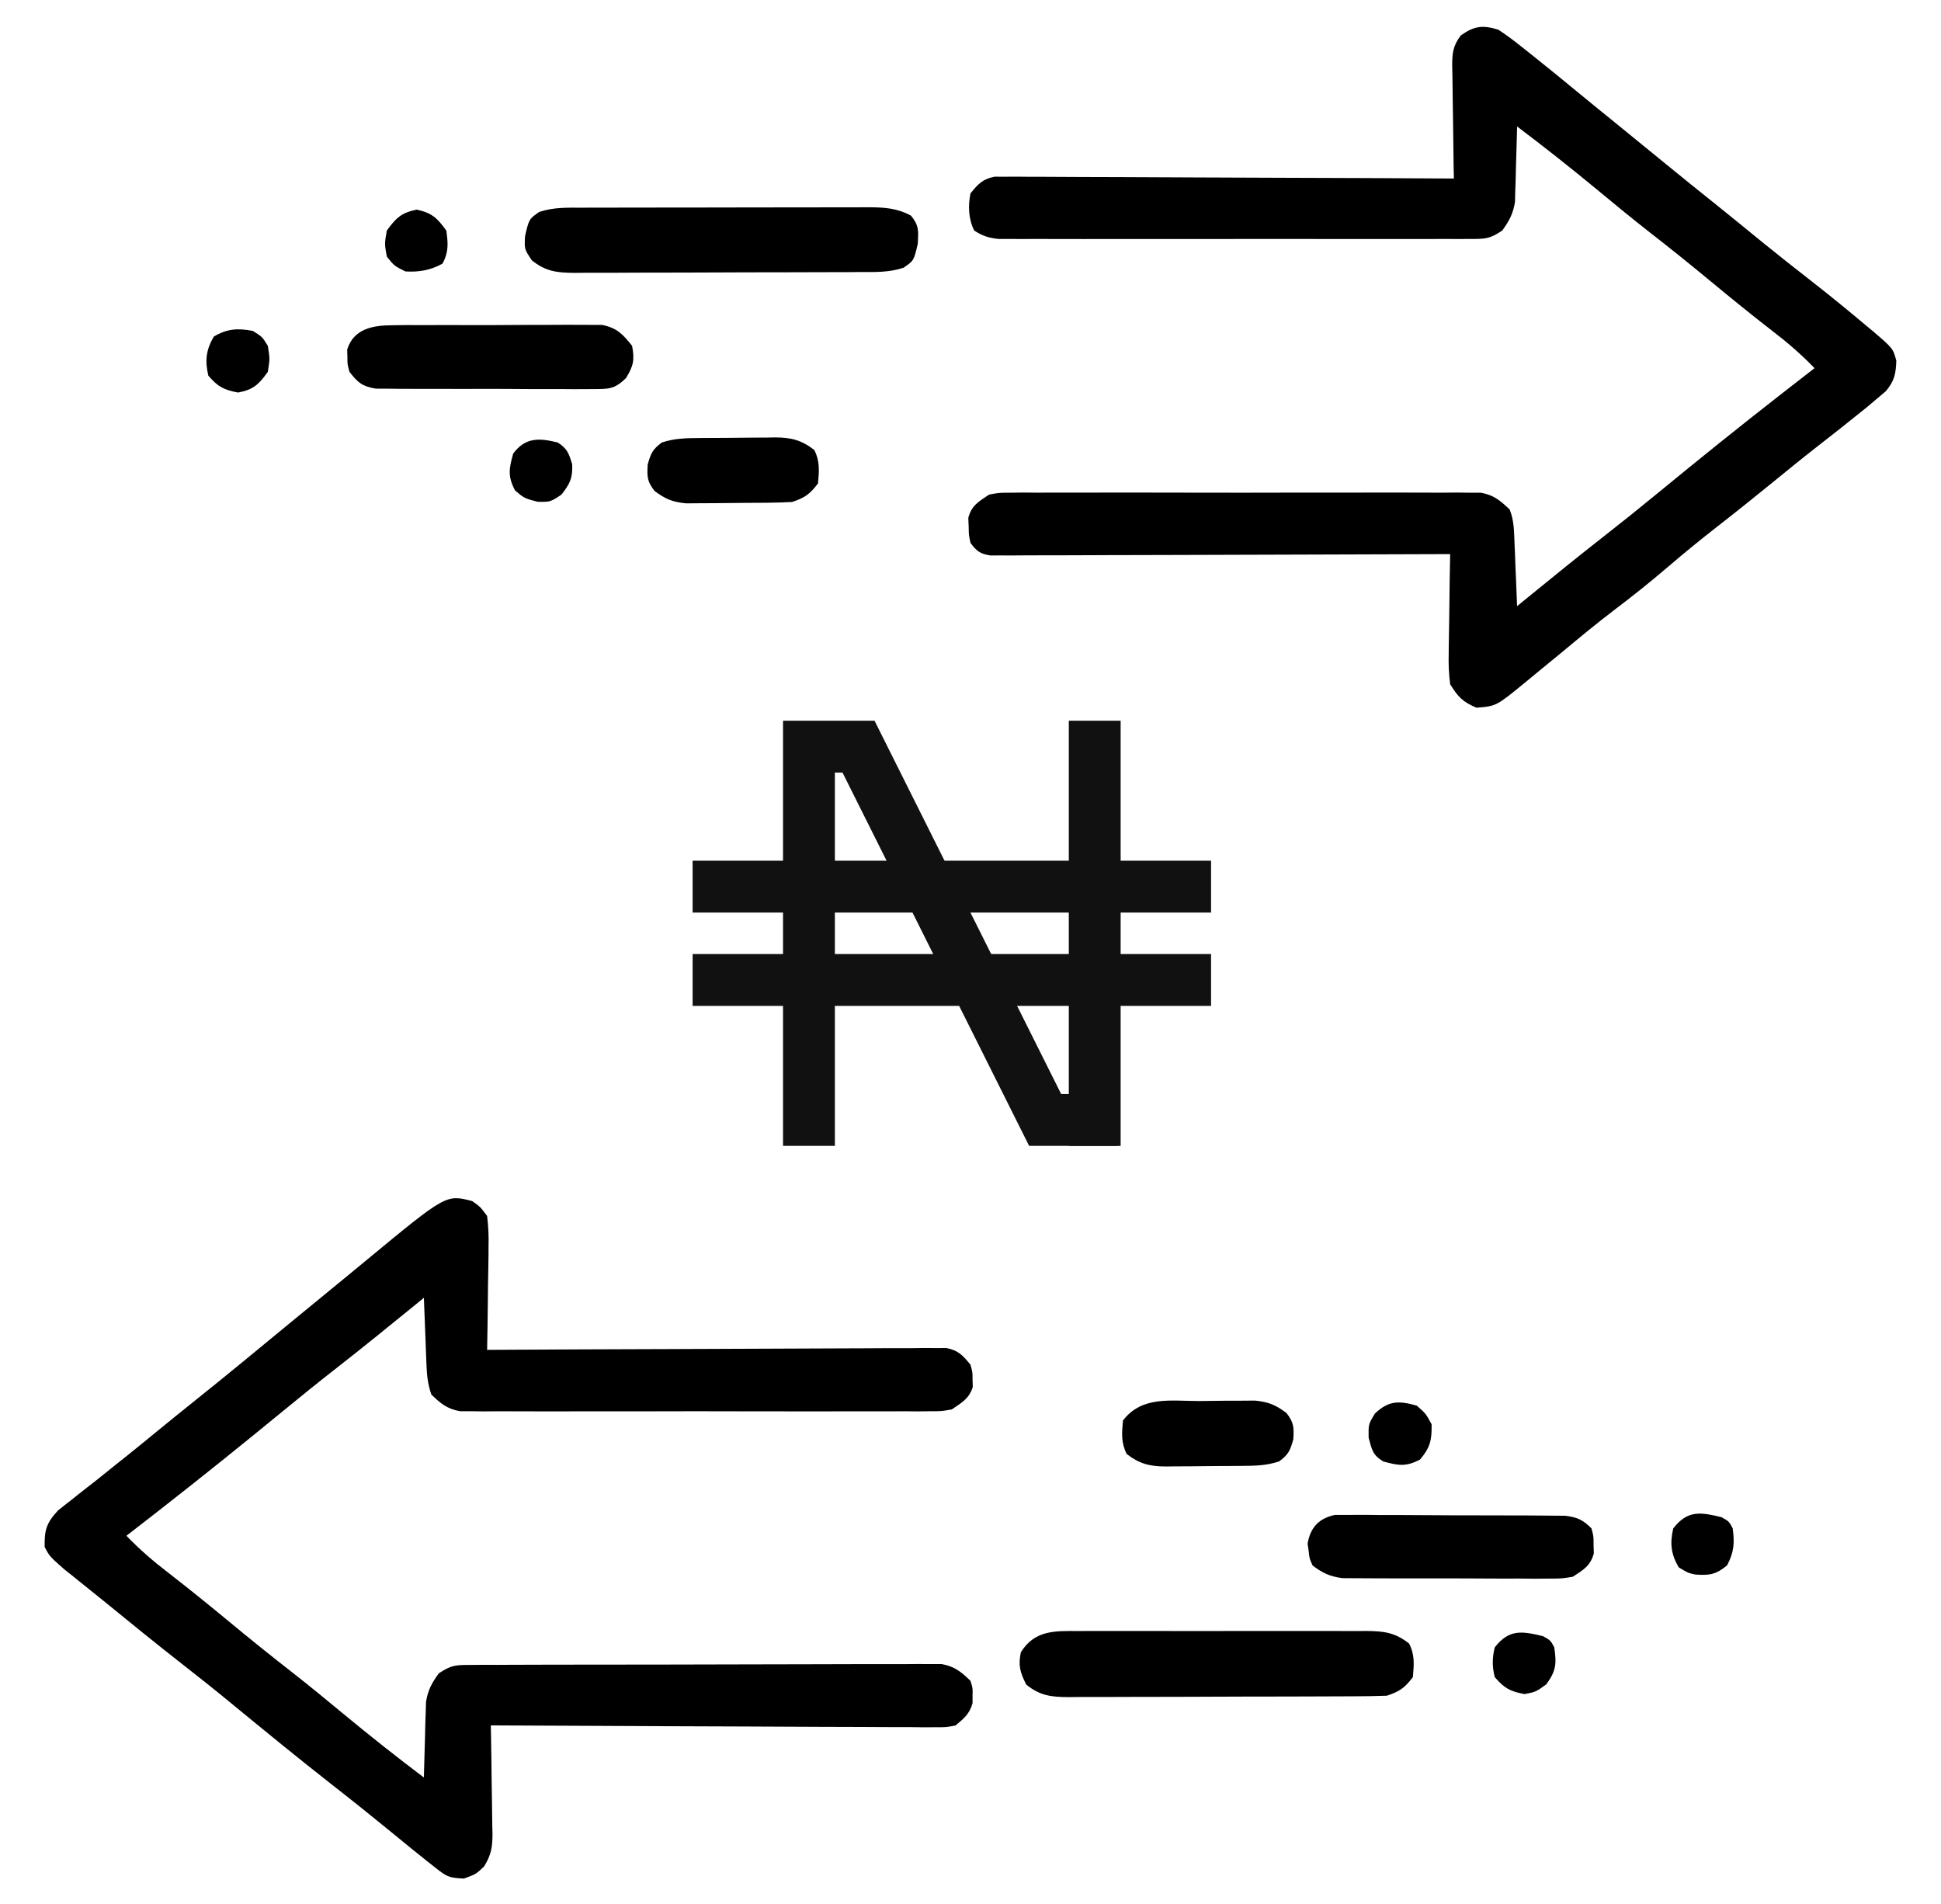
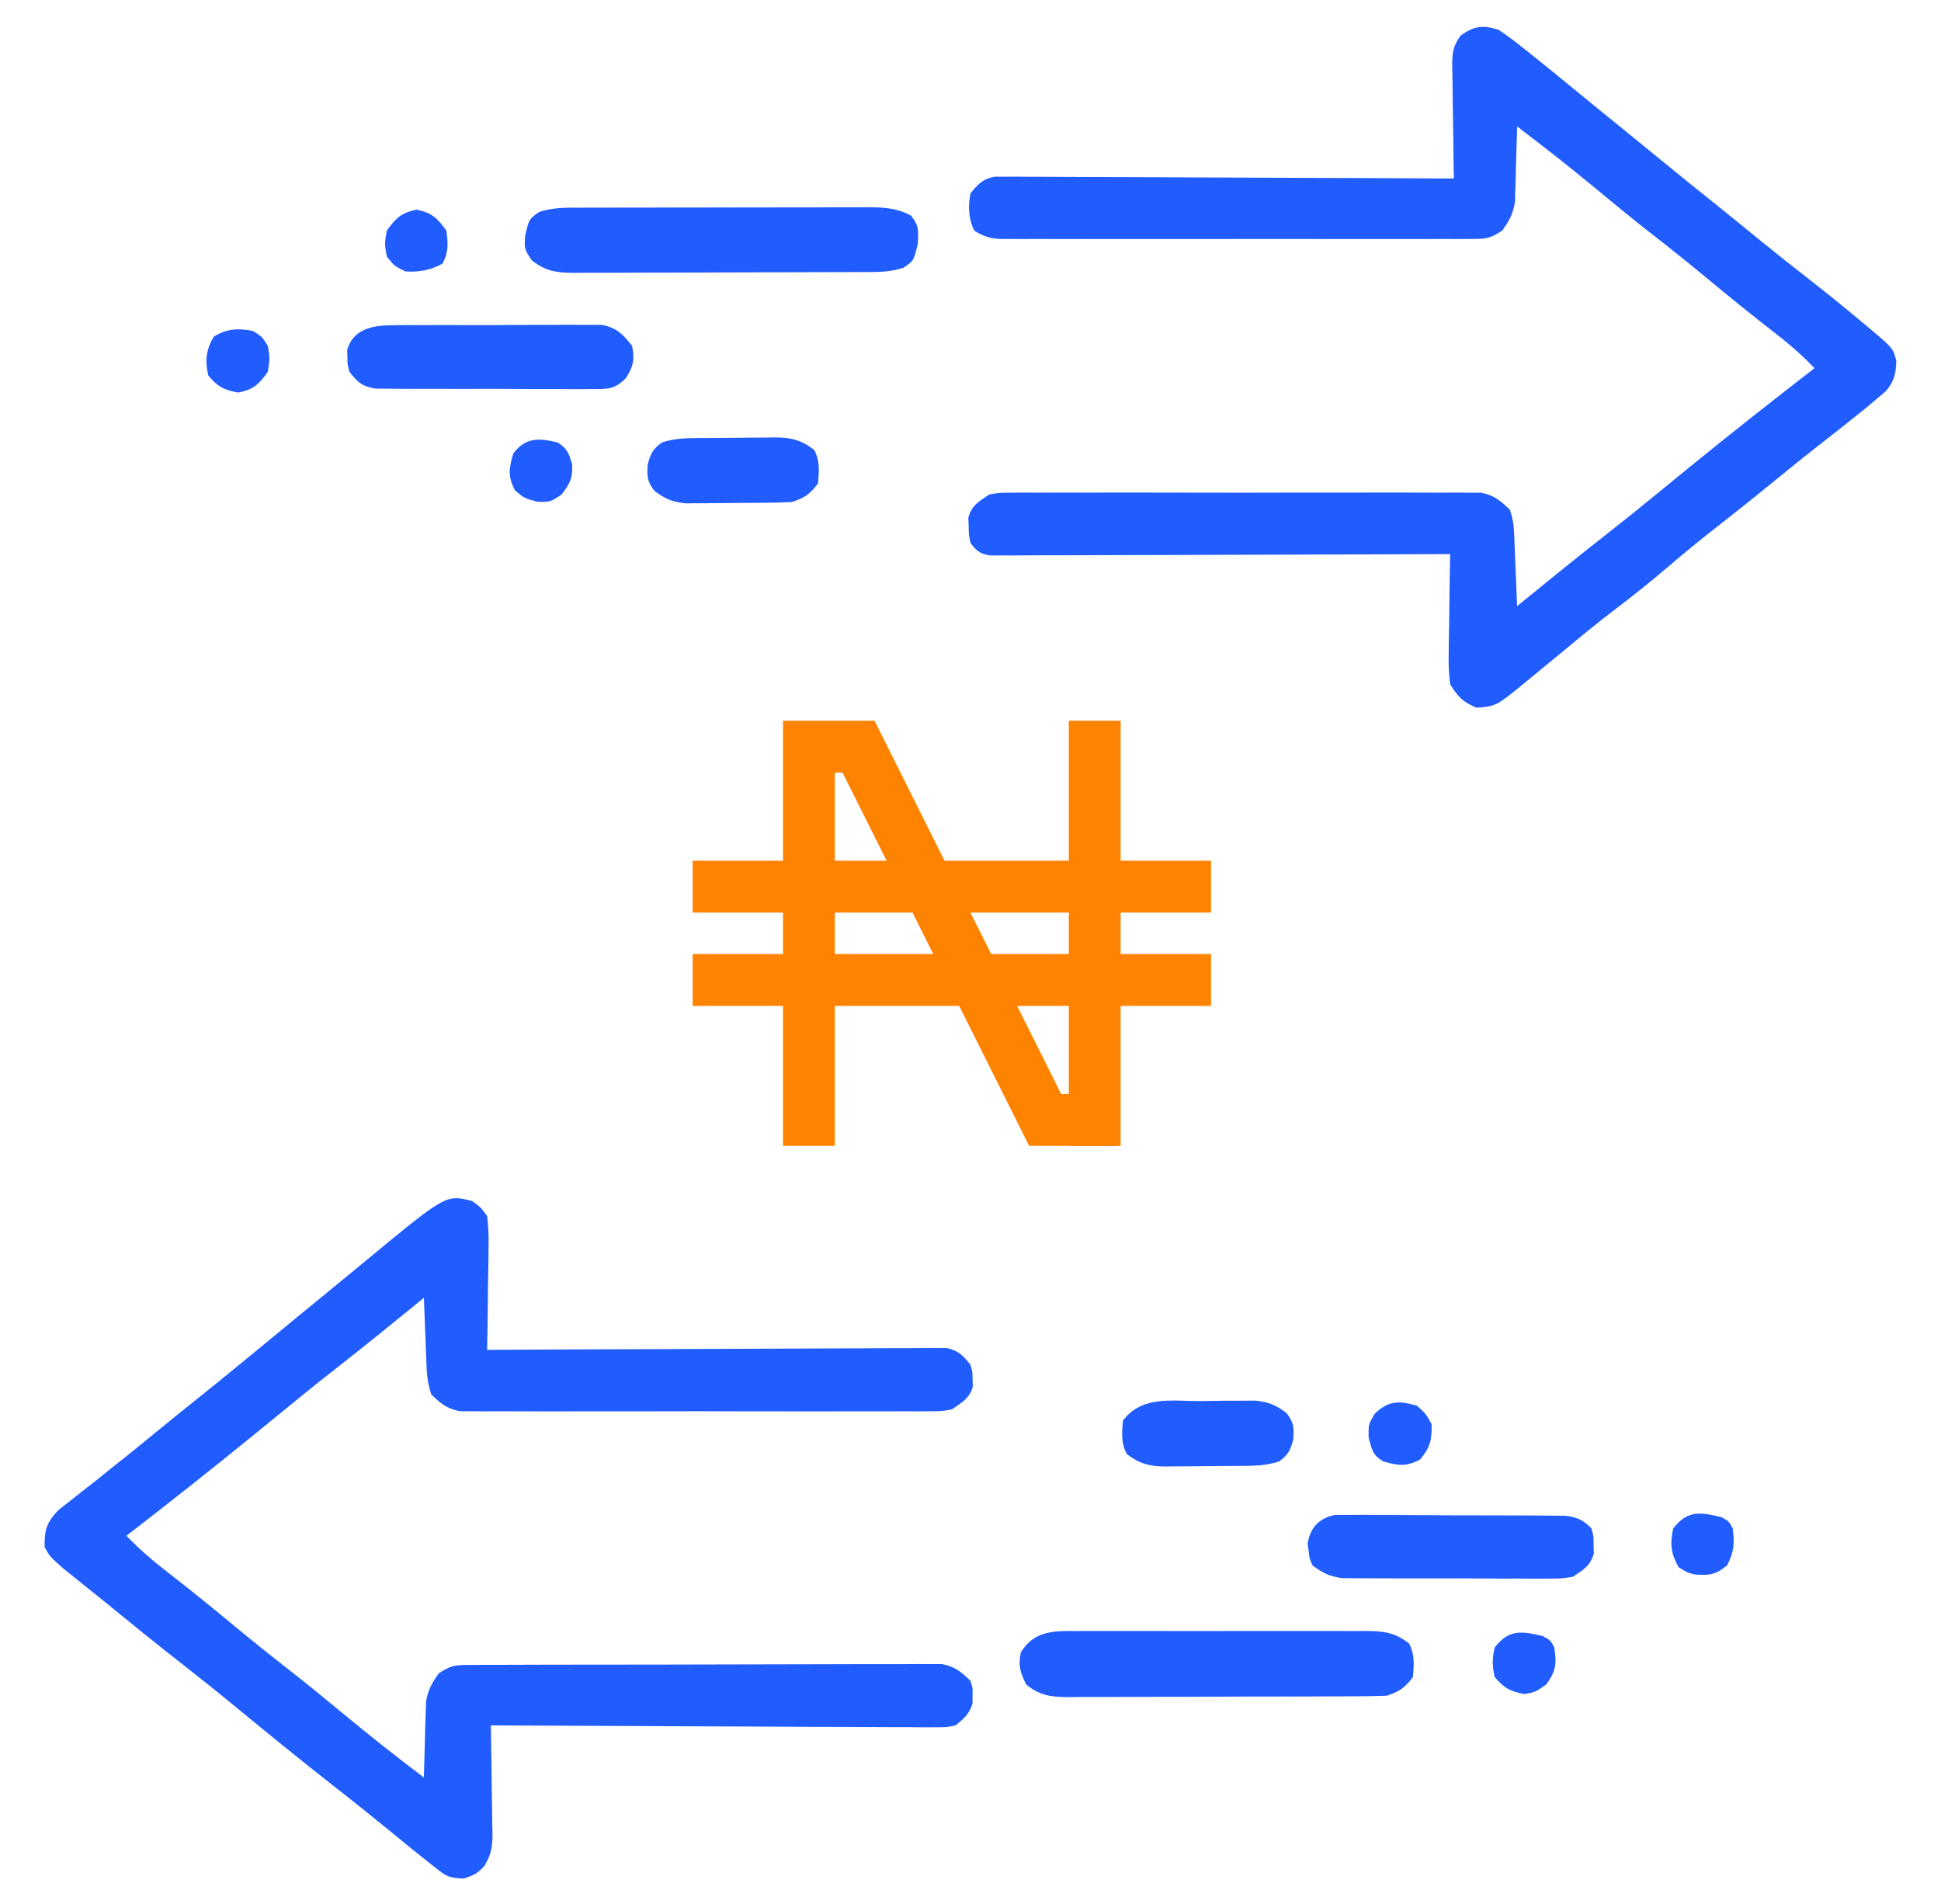
<svg xmlns="http://www.w3.org/2000/svg" width="52" height="51" viewBox="0 0 52 51" fill="none">
-   <path d="M19.25 23.75H31.75" stroke="#111111" stroke-width="1.389" stroke-linecap="square" />
-   <path d="M19.25 26.25H31.75" stroke="#111111" stroke-width="1.389" stroke-linecap="square" />
-   <path d="M29.25 30H28L23 20H21.672V30" stroke="#111111" stroke-width="1.389" stroke-linecap="square" />
-   <path d="M29.328 30V20" stroke="#111111" stroke-width="1.389" stroke-linecap="square" />
-   <path d="M40.145 0.797C40.36 0.941 40.556 1.084 40.755 1.246C40.84 1.313 40.84 1.313 40.928 1.382C41.099 1.518 41.27 1.655 41.44 1.793C41.575 1.902 41.575 1.902 41.712 2.013C41.887 2.156 42.062 2.299 42.236 2.443C42.6 2.743 42.966 3.04 43.333 3.337C43.794 3.712 44.255 4.087 44.715 4.464C45.12 4.796 45.528 5.124 45.938 5.451C46.361 5.79 46.78 6.133 47.2 6.476C47.638 6.832 48.08 7.181 48.525 7.527C49.018 7.913 49.503 8.306 49.981 8.71C50.041 8.759 50.1 8.809 50.162 8.86C50.714 9.331 50.714 9.331 50.803 9.663C50.79 10.017 50.752 10.201 50.525 10.476C50.407 10.576 50.407 10.576 50.287 10.677C50.196 10.754 50.105 10.831 50.012 10.91C49.575 11.264 49.133 11.613 48.689 11.958C48.293 12.266 47.904 12.583 47.516 12.9C47.016 13.308 46.513 13.711 46.003 14.108C45.55 14.461 45.107 14.823 44.671 15.197C44.208 15.593 43.735 15.97 43.249 16.338C42.781 16.694 42.328 17.068 41.876 17.445C41.663 17.62 41.449 17.795 41.236 17.97C41.114 18.07 40.992 18.17 40.871 18.271C40.086 18.915 40.086 18.915 39.554 18.957C39.182 18.798 39.064 18.67 38.85 18.329C38.816 18.044 38.803 17.8 38.811 17.517C38.812 17.441 38.812 17.364 38.813 17.285C38.815 17.041 38.82 16.798 38.825 16.554C38.827 16.389 38.829 16.223 38.831 16.057C38.835 15.652 38.842 15.247 38.85 14.842C38.786 14.842 38.721 14.843 38.655 14.843C37.089 14.85 35.523 14.855 33.956 14.858C33.199 14.859 32.442 14.861 31.684 14.865C31.024 14.868 30.364 14.87 29.704 14.87C29.355 14.871 29.005 14.872 28.655 14.874C28.265 14.876 27.875 14.876 27.485 14.876C27.369 14.877 27.253 14.878 27.133 14.879C27.027 14.879 26.921 14.879 26.812 14.878C26.72 14.878 26.627 14.879 26.532 14.879C26.255 14.835 26.167 14.766 26 14.543C25.954 14.332 25.954 14.332 25.951 14.101C25.948 14.025 25.945 13.95 25.941 13.871C26.03 13.537 26.216 13.438 26.499 13.248C26.768 13.198 26.768 13.198 27.066 13.198C27.235 13.196 27.235 13.196 27.408 13.194C27.593 13.196 27.593 13.196 27.782 13.197C27.912 13.196 28.043 13.195 28.177 13.195C28.534 13.193 28.891 13.194 29.248 13.195C29.622 13.196 29.996 13.195 30.37 13.194C30.998 13.194 31.626 13.195 32.254 13.197C32.98 13.199 33.705 13.198 34.431 13.196C35.055 13.194 35.678 13.194 36.301 13.195C36.674 13.195 37.046 13.195 37.418 13.194C37.833 13.193 38.248 13.195 38.663 13.197C38.786 13.196 38.909 13.195 39.036 13.194C39.149 13.196 39.262 13.197 39.379 13.198C39.477 13.198 39.575 13.198 39.676 13.198C40.022 13.263 40.191 13.407 40.444 13.647C40.565 13.942 40.562 14.247 40.575 14.564C40.579 14.661 40.583 14.759 40.588 14.859C40.592 14.96 40.596 15.062 40.599 15.166C40.604 15.269 40.608 15.371 40.613 15.477C40.623 15.73 40.633 15.984 40.643 16.237C40.742 16.156 40.841 16.075 40.943 15.992C41.613 15.446 42.284 14.901 42.965 14.369C43.459 13.983 43.947 13.591 44.432 13.192C45.516 12.301 46.608 11.422 47.715 10.559C47.81 10.485 47.904 10.412 48.001 10.336C48.205 10.178 48.408 10.02 48.612 9.862C48.261 9.498 47.893 9.179 47.491 8.872C46.944 8.448 46.406 8.013 45.873 7.571C45.308 7.103 44.739 6.645 44.16 6.195C43.693 5.829 43.235 5.453 42.779 5.074C42.079 4.495 41.368 3.934 40.643 3.387C40.642 3.454 40.64 3.521 40.639 3.59C40.631 3.894 40.622 4.198 40.612 4.502C40.609 4.659 40.609 4.659 40.605 4.82C40.602 4.922 40.598 5.024 40.594 5.128C40.592 5.222 40.589 5.315 40.587 5.411C40.535 5.728 40.433 5.917 40.245 6.176C39.908 6.401 39.796 6.4 39.402 6.401C39.233 6.402 39.233 6.402 39.06 6.402C38.936 6.402 38.812 6.402 38.684 6.401C38.488 6.402 38.488 6.402 38.288 6.402C37.93 6.403 37.572 6.403 37.213 6.402C36.838 6.402 36.464 6.402 36.089 6.402C35.459 6.403 34.83 6.402 34.2 6.401C33.472 6.4 32.744 6.401 32.016 6.402C31.391 6.403 30.767 6.403 30.142 6.402C29.768 6.402 29.395 6.402 29.022 6.403C28.606 6.403 28.19 6.402 27.773 6.401C27.65 6.402 27.526 6.402 27.398 6.402C27.228 6.402 27.228 6.402 27.055 6.401C26.907 6.401 26.907 6.401 26.757 6.401C26.488 6.374 26.326 6.322 26.1 6.176C25.944 5.864 25.931 5.518 26 5.18C26.203 4.929 26.323 4.797 26.644 4.733C26.736 4.733 26.828 4.733 26.923 4.734C27.083 4.733 27.083 4.733 27.245 4.732C27.361 4.734 27.477 4.735 27.596 4.736C27.719 4.736 27.841 4.736 27.968 4.736C28.303 4.737 28.638 4.739 28.974 4.741C29.324 4.744 29.675 4.744 30.026 4.744C30.69 4.746 31.354 4.749 32.018 4.753C32.773 4.757 33.529 4.76 34.285 4.762C35.84 4.766 37.395 4.773 38.95 4.782C38.948 4.675 38.946 4.569 38.943 4.459C38.936 4.063 38.932 3.667 38.928 3.271C38.926 3.1 38.923 2.929 38.92 2.758C38.915 2.512 38.913 2.265 38.911 2.019C38.909 1.943 38.907 1.866 38.905 1.788C38.904 1.436 38.919 1.237 39.133 0.951C39.497 0.691 39.726 0.666 40.145 0.797Z" fill="black" />
-   <path d="M12.651 32.173C12.867 32.326 12.867 32.326 13.05 32.572C13.084 32.86 13.096 33.108 13.088 33.395C13.088 33.474 13.087 33.553 13.087 33.635C13.085 33.886 13.079 34.138 13.074 34.39C13.072 34.561 13.071 34.732 13.069 34.903C13.065 35.321 13.058 35.739 13.05 36.158C13.146 36.157 13.146 36.157 13.244 36.157C14.809 36.148 16.373 36.141 17.938 36.137C18.695 36.135 19.451 36.132 20.208 36.128C20.867 36.124 21.527 36.121 22.186 36.12C22.535 36.12 22.885 36.119 23.234 36.116C23.623 36.112 24.013 36.112 24.403 36.113C24.519 36.111 24.635 36.11 24.754 36.108C24.913 36.109 24.913 36.109 25.076 36.11C25.214 36.109 25.214 36.109 25.355 36.109C25.676 36.173 25.795 36.306 25.999 36.556C26.055 36.755 26.055 36.755 26.055 36.955C26.057 37.02 26.059 37.086 26.061 37.154C25.963 37.465 25.766 37.572 25.501 37.752C25.231 37.802 25.231 37.802 24.934 37.802C24.764 37.804 24.764 37.804 24.591 37.806C24.468 37.805 24.345 37.804 24.218 37.803C24.022 37.804 24.022 37.804 23.822 37.805C23.465 37.807 23.108 37.806 22.751 37.805C22.377 37.804 22.003 37.805 21.629 37.806C21.001 37.806 20.373 37.806 19.745 37.804C19.02 37.801 18.294 37.802 17.568 37.804C16.945 37.806 16.321 37.806 15.698 37.805C15.326 37.805 14.953 37.805 14.581 37.806C14.166 37.807 13.751 37.805 13.336 37.803C13.213 37.804 13.09 37.805 12.963 37.806C12.85 37.804 12.737 37.803 12.62 37.802C12.522 37.802 12.424 37.802 12.323 37.802C11.975 37.737 11.807 37.599 11.555 37.353C11.456 37.056 11.436 36.835 11.424 36.524C11.42 36.422 11.416 36.319 11.412 36.214C11.408 36.107 11.404 36 11.4 35.89C11.395 35.782 11.391 35.674 11.387 35.563C11.376 35.297 11.366 35.03 11.356 34.763C11.257 34.844 11.158 34.925 11.057 35.008C10.386 35.554 9.715 36.099 9.034 36.631C8.54 37.017 8.052 37.409 7.568 37.808C6.483 38.699 5.391 39.578 4.284 40.441C4.19 40.515 4.095 40.588 3.998 40.664C3.795 40.822 3.591 40.98 3.387 41.138C3.738 41.502 4.106 41.821 4.508 42.128C5.056 42.553 5.593 42.987 6.127 43.429C6.691 43.897 7.261 44.355 7.839 44.805C8.306 45.171 8.764 45.547 9.221 45.926C9.92 46.505 10.631 47.066 11.356 47.613C11.358 47.546 11.359 47.479 11.361 47.41C11.368 47.106 11.378 46.803 11.387 46.499C11.389 46.394 11.392 46.288 11.394 46.18C11.399 46.027 11.399 46.027 11.405 45.872C11.407 45.778 11.41 45.685 11.413 45.589C11.464 45.272 11.567 45.083 11.755 44.824C12.091 44.6 12.203 44.599 12.597 44.598C12.709 44.597 12.822 44.596 12.938 44.595C13.124 44.596 13.124 44.596 13.314 44.596C13.509 44.595 13.509 44.595 13.709 44.594C14.067 44.592 14.425 44.592 14.783 44.591C15.082 44.591 15.38 44.59 15.679 44.59C16.384 44.588 17.089 44.588 17.794 44.588C18.521 44.588 19.248 44.586 19.975 44.583C20.6 44.58 21.224 44.579 21.848 44.579C22.221 44.579 22.594 44.579 22.967 44.576C23.383 44.574 23.799 44.575 24.215 44.576C24.4 44.575 24.4 44.575 24.589 44.573C24.759 44.574 24.759 44.574 24.932 44.575C25.031 44.575 25.129 44.575 25.23 44.575C25.577 44.639 25.747 44.781 25.999 45.023C26.061 45.222 26.061 45.222 26.055 45.422C26.055 45.487 26.055 45.553 26.055 45.621C25.974 45.909 25.829 46.029 25.6 46.218C25.357 46.267 25.357 46.267 25.08 46.266C24.922 46.267 24.922 46.267 24.761 46.268C24.588 46.266 24.588 46.266 24.412 46.264C24.23 46.264 24.23 46.264 24.044 46.264C23.711 46.264 23.378 46.262 23.046 46.259C22.698 46.256 22.35 46.256 22.002 46.256C21.343 46.254 20.685 46.251 20.026 46.247C19.276 46.243 18.526 46.24 17.776 46.239C16.234 46.234 14.691 46.227 13.149 46.218C13.152 46.373 13.152 46.373 13.155 46.531C13.163 46.914 13.167 47.297 13.171 47.681C13.173 47.846 13.176 48.012 13.179 48.178C13.184 48.416 13.186 48.655 13.188 48.894C13.19 48.967 13.192 49.041 13.194 49.117C13.194 49.479 13.16 49.687 12.968 49.997C12.751 50.203 12.751 50.203 12.427 50.321C12.033 50.301 11.971 50.272 11.679 50.041C11.575 49.959 11.575 49.959 11.468 49.875C11.363 49.791 11.363 49.791 11.257 49.705C11.162 49.629 11.162 49.629 11.065 49.552C10.875 49.398 10.686 49.243 10.497 49.088C9.99 48.674 9.481 48.264 8.966 47.862C8.003 47.11 7.058 46.335 6.114 45.559C5.718 45.233 5.316 44.916 4.913 44.6C4.192 44.037 3.483 43.461 2.775 42.882C2.603 42.742 2.43 42.603 2.257 42.465C2.159 42.387 2.062 42.308 1.962 42.228C1.836 42.127 1.836 42.127 1.708 42.025C1.325 41.685 1.325 41.685 1.196 41.437C1.188 40.982 1.243 40.797 1.554 40.46C1.663 40.371 1.774 40.284 1.887 40.198C1.975 40.128 1.975 40.128 2.065 40.056C2.239 39.917 2.414 39.781 2.591 39.644C2.761 39.507 2.931 39.37 3.101 39.233C3.18 39.17 3.26 39.108 3.341 39.043C3.608 38.831 3.871 38.615 4.134 38.399C4.481 38.115 4.83 37.832 5.18 37.552C6.076 36.837 6.958 36.106 7.843 35.377C8.331 34.975 8.82 34.573 9.311 34.173C9.485 34.031 9.658 33.888 9.831 33.744C11.952 31.992 11.952 31.992 12.651 32.173Z" fill="black" />
-   <path d="M28.89 43.69C29.024 43.689 29.024 43.689 29.161 43.688C29.457 43.687 29.752 43.688 30.048 43.689C30.254 43.689 30.46 43.688 30.666 43.688C31.096 43.688 31.528 43.688 31.959 43.69C32.511 43.691 33.063 43.69 33.616 43.688C34.041 43.687 34.465 43.688 34.89 43.688C35.094 43.689 35.297 43.688 35.501 43.688C35.786 43.687 36.071 43.688 36.355 43.69C36.481 43.689 36.481 43.689 36.61 43.688C37.072 43.693 37.377 43.727 37.752 44.027C37.906 44.335 37.881 44.584 37.852 44.924C37.631 45.213 37.501 45.306 37.155 45.422C36.865 45.432 36.577 45.438 36.287 45.438C36.199 45.438 36.11 45.439 36.019 45.439C35.725 45.441 35.432 45.441 35.138 45.442C34.934 45.443 34.731 45.443 34.527 45.444C34.099 45.445 33.672 45.445 33.244 45.446C32.696 45.446 32.148 45.449 31.601 45.452C31.179 45.453 30.758 45.454 30.337 45.454C30.135 45.454 29.933 45.455 29.731 45.456C29.449 45.458 29.166 45.458 28.884 45.457C28.8 45.458 28.717 45.459 28.631 45.46C28.171 45.457 27.863 45.426 27.492 45.123C27.33 44.797 27.274 44.616 27.349 44.258C27.719 43.664 28.259 43.685 28.89 43.69Z" fill="black" />
-   <path d="M15.612 5.563C15.701 5.563 15.789 5.563 15.881 5.562C16.174 5.561 16.468 5.561 16.761 5.561C16.965 5.561 17.169 5.56 17.373 5.56C17.8 5.559 18.228 5.559 18.655 5.559C19.203 5.559 19.751 5.558 20.299 5.556C20.72 5.555 21.141 5.555 21.562 5.555C21.764 5.555 21.966 5.554 22.168 5.554C22.451 5.553 22.733 5.553 23.016 5.553C23.141 5.553 23.141 5.553 23.269 5.552C23.691 5.554 24.026 5.572 24.407 5.777C24.623 6.042 24.606 6.184 24.588 6.53C24.481 6.983 24.481 6.983 24.208 7.171C23.818 7.301 23.448 7.287 23.042 7.287C22.953 7.288 22.864 7.288 22.773 7.289C22.48 7.29 22.186 7.291 21.893 7.291C21.689 7.292 21.485 7.292 21.281 7.293C20.854 7.294 20.426 7.295 19.998 7.295C19.451 7.295 18.903 7.298 18.355 7.301C17.934 7.303 17.513 7.303 17.091 7.303C16.89 7.304 16.688 7.304 16.486 7.306C16.203 7.307 15.921 7.307 15.638 7.307C15.555 7.307 15.471 7.308 15.385 7.309C14.924 7.306 14.62 7.273 14.247 6.972C14.048 6.673 14.048 6.673 14.066 6.325C14.173 5.867 14.173 5.867 14.446 5.677C14.836 5.547 15.206 5.563 15.612 5.563Z" fill="black" />
-   <path d="M10.514 8.712C10.709 8.71 10.709 8.71 10.908 8.707C11.049 8.708 11.19 8.708 11.331 8.709C11.476 8.708 11.622 8.708 11.767 8.707C12.072 8.706 12.376 8.706 12.681 8.708C13.07 8.71 13.46 8.707 13.849 8.704C14.149 8.702 14.45 8.702 14.75 8.702C14.893 8.703 15.037 8.702 15.181 8.7C15.382 8.699 15.583 8.7 15.784 8.702C15.898 8.702 16.012 8.703 16.13 8.703C16.531 8.785 16.681 8.948 16.934 9.263C17.004 9.64 16.972 9.798 16.772 10.125C16.462 10.431 16.305 10.421 15.875 10.422C15.809 10.423 15.744 10.423 15.676 10.424C15.46 10.426 15.245 10.424 15.029 10.422C14.878 10.422 14.728 10.422 14.578 10.422C14.263 10.423 13.948 10.421 13.633 10.418C13.23 10.415 12.827 10.416 12.423 10.418C12.113 10.419 11.803 10.418 11.492 10.416C11.344 10.416 11.195 10.416 11.046 10.416C10.838 10.417 10.63 10.415 10.423 10.412C10.245 10.411 10.245 10.411 10.064 10.41C9.702 10.349 9.585 10.247 9.363 9.961C9.307 9.761 9.307 9.761 9.307 9.562C9.305 9.496 9.303 9.431 9.301 9.363C9.478 8.8 9.992 8.715 10.514 8.712Z" fill="black" />
-   <path d="M35.767 40.579C35.885 40.579 36.003 40.579 36.125 40.58C36.191 40.579 36.256 40.578 36.323 40.578C36.539 40.577 36.755 40.579 36.971 40.582C37.121 40.582 37.272 40.582 37.422 40.582C37.737 40.582 38.052 40.584 38.366 40.587C38.77 40.591 39.173 40.591 39.576 40.591C39.887 40.59 40.197 40.592 40.507 40.593C40.656 40.594 40.805 40.594 40.953 40.594C41.161 40.594 41.369 40.596 41.577 40.599C41.754 40.6 41.754 40.6 41.935 40.602C42.264 40.644 42.403 40.709 42.636 40.94C42.693 41.151 42.693 41.151 42.692 41.382C42.694 41.458 42.697 41.533 42.699 41.612C42.605 41.947 42.425 42.045 42.138 42.235C41.836 42.285 41.836 42.285 41.495 42.285C41.367 42.286 41.239 42.286 41.107 42.288C40.968 42.286 40.83 42.285 40.691 42.284C40.547 42.284 40.404 42.284 40.261 42.285C39.961 42.285 39.661 42.283 39.362 42.281C38.978 42.278 38.595 42.279 38.211 42.28C37.916 42.281 37.62 42.28 37.324 42.279C37.183 42.278 37.041 42.278 36.9 42.278C36.702 42.279 36.504 42.277 36.306 42.275C36.138 42.274 36.138 42.274 35.966 42.273C35.627 42.23 35.438 42.138 35.166 41.936C35.081 41.75 35.081 41.75 35.06 41.55C35.05 41.484 35.041 41.419 35.031 41.351C35.102 40.915 35.339 40.666 35.767 40.579Z" fill="black" />
-   <path d="M32.139 37.529C32.361 37.528 32.584 37.525 32.807 37.521C32.949 37.521 33.092 37.52 33.234 37.52C33.363 37.519 33.492 37.518 33.625 37.517C33.991 37.555 34.175 37.633 34.467 37.851C34.663 38.109 34.668 38.229 34.648 38.555C34.565 38.854 34.515 38.966 34.268 39.146C33.919 39.263 33.602 39.264 33.239 39.266C33.132 39.267 33.132 39.267 33.022 39.268C32.871 39.269 32.721 39.27 32.57 39.27C32.34 39.271 32.11 39.274 31.88 39.277C31.733 39.278 31.586 39.278 31.439 39.279C31.371 39.28 31.302 39.281 31.232 39.282C30.799 39.28 30.528 39.212 30.184 38.947C30.03 38.639 30.055 38.39 30.084 38.051C30.596 37.381 31.375 37.531 32.139 37.529Z" fill="black" />
-   <path d="M18.761 11.733C18.868 11.733 18.868 11.733 18.977 11.732C19.128 11.731 19.279 11.73 19.43 11.73C19.66 11.729 19.89 11.726 20.12 11.723C20.266 11.722 20.413 11.721 20.56 11.721C20.628 11.72 20.697 11.719 20.767 11.717C21.2 11.719 21.471 11.788 21.815 12.053C21.969 12.361 21.944 12.61 21.915 12.949C21.694 13.239 21.564 13.332 21.218 13.447C20.765 13.47 20.313 13.47 19.861 13.471C19.638 13.472 19.415 13.475 19.192 13.478C19.05 13.479 18.908 13.479 18.765 13.48C18.637 13.481 18.508 13.482 18.375 13.483C18.008 13.445 17.824 13.367 17.532 13.148C17.337 12.891 17.332 12.771 17.352 12.445C17.434 12.145 17.485 12.034 17.731 11.853C18.08 11.737 18.398 11.736 18.761 11.733Z" fill="black" />
-   <path d="M37.955 37.652C38.197 37.864 38.197 37.864 38.353 38.151C38.361 38.575 38.318 38.772 38.042 39.097C37.664 39.294 37.464 39.259 37.058 39.147C36.771 38.974 36.757 38.84 36.666 38.512C36.66 38.151 36.66 38.151 36.834 37.864C37.204 37.514 37.479 37.517 37.955 37.652Z" fill="black" />
-   <path d="M14.943 11.853C15.201 12.022 15.238 12.14 15.329 12.438C15.344 12.812 15.27 12.955 15.043 13.248C14.744 13.447 14.744 13.447 14.401 13.441C14.046 13.347 14.046 13.347 13.797 13.136C13.6 12.758 13.635 12.558 13.748 12.152C14.07 11.712 14.444 11.729 14.943 11.853Z" fill="black" />
-   <path d="M6.776 8.865C7.025 9.021 7.025 9.021 7.175 9.264C7.231 9.606 7.231 9.606 7.175 9.961C6.931 10.298 6.79 10.438 6.378 10.515C5.995 10.443 5.834 10.359 5.581 10.061C5.487 9.662 5.52 9.365 5.73 9.015C6.082 8.804 6.376 8.786 6.776 8.865Z" fill="black" />
-   <path d="M46.121 40.641C46.321 40.753 46.321 40.753 46.42 40.94C46.472 41.341 46.456 41.568 46.271 41.929C45.968 42.179 45.799 42.204 45.415 42.176C45.225 42.135 45.225 42.135 44.976 41.986C44.765 41.634 44.734 41.339 44.827 40.94C45.214 40.444 45.559 40.505 46.121 40.641Z" fill="black" />
-   <path d="M41.34 43.828C41.539 43.94 41.539 43.94 41.639 44.127C41.704 44.566 41.69 44.754 41.427 45.117C41.141 45.322 41.141 45.322 40.842 45.379C40.459 45.307 40.299 45.222 40.045 44.924C39.974 44.643 39.975 44.409 40.045 44.127C40.432 43.631 40.778 43.692 41.34 43.828Z" fill="black" />
-   <path d="M11.16 5.615C11.569 5.7 11.713 5.839 11.957 6.176C12.005 6.521 12.023 6.748 11.857 7.06C11.539 7.239 11.221 7.293 10.861 7.271C10.562 7.122 10.562 7.122 10.363 6.873C10.301 6.53 10.301 6.53 10.363 6.176C10.607 5.839 10.751 5.7 11.16 5.615Z" fill="black" />
+   <path d="M19.25 23.75H31.75" stroke="#FF8303" stroke-width="1.389" stroke-linecap="square" />
+   <path d="M19.25 26.25H31.75" stroke="#FF8303" stroke-width="1.389" stroke-linecap="square" />
+   <path d="M29.25 30H28L23 20H21.672V30" stroke="#FF8303" stroke-width="1.389" stroke-linecap="square" />
+   <path d="M29.328 30V20" stroke="#FF8303" stroke-width="1.389" stroke-linecap="square" />
+   <path d="M40.145 0.797C40.36 0.941 40.556 1.084 40.755 1.246C40.84 1.313 40.84 1.313 40.928 1.382C41.099 1.518 41.27 1.655 41.44 1.793C41.575 1.902 41.575 1.902 41.712 2.013C41.887 2.156 42.062 2.299 42.236 2.443C42.6 2.743 42.966 3.04 43.333 3.337C43.794 3.712 44.255 4.087 44.715 4.464C45.12 4.796 45.528 5.124 45.938 5.451C46.361 5.79 46.78 6.133 47.2 6.476C47.638 6.832 48.08 7.181 48.525 7.527C49.018 7.913 49.503 8.306 49.981 8.71C50.041 8.759 50.1 8.809 50.162 8.86C50.714 9.331 50.714 9.331 50.803 9.663C50.79 10.017 50.752 10.201 50.525 10.476C50.407 10.576 50.407 10.576 50.287 10.677C50.196 10.754 50.105 10.831 50.012 10.91C49.575 11.264 49.133 11.613 48.689 11.958C48.293 12.266 47.904 12.583 47.516 12.9C47.016 13.308 46.513 13.711 46.003 14.108C45.55 14.461 45.107 14.823 44.671 15.197C44.208 15.593 43.735 15.97 43.249 16.338C42.781 16.694 42.328 17.068 41.876 17.445C41.663 17.62 41.449 17.795 41.236 17.97C41.114 18.07 40.992 18.17 40.871 18.271C40.086 18.915 40.086 18.915 39.554 18.957C39.182 18.798 39.064 18.67 38.85 18.329C38.816 18.044 38.803 17.8 38.811 17.517C38.812 17.441 38.812 17.364 38.813 17.285C38.815 17.041 38.82 16.798 38.825 16.554C38.827 16.389 38.829 16.223 38.831 16.057C38.835 15.652 38.842 15.247 38.85 14.842C38.786 14.842 38.721 14.843 38.655 14.843C37.089 14.85 35.523 14.855 33.956 14.858C33.199 14.859 32.442 14.861 31.684 14.865C31.024 14.868 30.364 14.87 29.704 14.87C29.355 14.871 29.005 14.872 28.655 14.874C28.265 14.876 27.875 14.876 27.485 14.876C27.369 14.877 27.253 14.878 27.133 14.879C27.027 14.879 26.921 14.879 26.812 14.878C26.72 14.878 26.627 14.879 26.532 14.879C26.255 14.835 26.167 14.766 26 14.543C25.954 14.332 25.954 14.332 25.951 14.101C25.948 14.025 25.945 13.95 25.941 13.871C26.03 13.537 26.216 13.438 26.499 13.248C26.768 13.198 26.768 13.198 27.066 13.198C27.235 13.196 27.235 13.196 27.408 13.194C27.593 13.196 27.593 13.196 27.782 13.197C27.912 13.196 28.043 13.195 28.177 13.195C28.534 13.193 28.891 13.194 29.248 13.195C29.622 13.196 29.996 13.195 30.37 13.194C30.998 13.194 31.626 13.195 32.254 13.197C32.98 13.199 33.705 13.198 34.431 13.196C35.055 13.194 35.678 13.194 36.301 13.195C36.674 13.195 37.046 13.195 37.418 13.194C37.833 13.193 38.248 13.195 38.663 13.197C38.786 13.196 38.909 13.195 39.036 13.194C39.149 13.196 39.262 13.197 39.379 13.198C39.477 13.198 39.575 13.198 39.676 13.198C40.022 13.263 40.191 13.407 40.444 13.647C40.565 13.942 40.562 14.247 40.575 14.564C40.579 14.661 40.583 14.759 40.588 14.859C40.592 14.96 40.596 15.062 40.599 15.166C40.604 15.269 40.608 15.371 40.613 15.477C40.623 15.73 40.633 15.984 40.643 16.237C40.742 16.156 40.841 16.075 40.943 15.992C41.613 15.446 42.284 14.901 42.965 14.369C43.459 13.983 43.947 13.591 44.432 13.192C45.516 12.301 46.608 11.422 47.715 10.559C47.81 10.485 47.904 10.412 48.001 10.336C48.205 10.178 48.408 10.02 48.612 9.862C48.261 9.498 47.893 9.179 47.491 8.872C46.944 8.448 46.406 8.013 45.873 7.571C45.308 7.103 44.739 6.645 44.16 6.195C43.693 5.829 43.235 5.453 42.779 5.074C42.079 4.495 41.368 3.934 40.643 3.387C40.642 3.454 40.64 3.521 40.639 3.59C40.631 3.894 40.622 4.198 40.612 4.502C40.609 4.659 40.609 4.659 40.605 4.82C40.602 4.922 40.598 5.024 40.594 5.128C40.592 5.222 40.589 5.315 40.587 5.411C40.535 5.728 40.433 5.917 40.245 6.176C39.908 6.401 39.796 6.4 39.402 6.401C39.233 6.402 39.233 6.402 39.06 6.402C38.936 6.402 38.812 6.402 38.684 6.401C38.488 6.402 38.488 6.402 38.288 6.402C37.93 6.403 37.572 6.403 37.213 6.402C36.838 6.402 36.464 6.402 36.089 6.402C35.459 6.403 34.83 6.402 34.2 6.401C33.472 6.4 32.744 6.401 32.016 6.402C31.391 6.403 30.767 6.403 30.142 6.402C29.768 6.402 29.395 6.402 29.022 6.403C28.606 6.403 28.19 6.402 27.773 6.401C27.65 6.402 27.526 6.402 27.398 6.402C27.228 6.402 27.228 6.402 27.055 6.401C26.907 6.401 26.907 6.401 26.757 6.401C26.488 6.374 26.326 6.322 26.1 6.176C25.944 5.864 25.931 5.518 26 5.18C26.203 4.929 26.323 4.797 26.644 4.733C26.736 4.733 26.828 4.733 26.923 4.734C27.083 4.733 27.083 4.733 27.245 4.732C27.361 4.734 27.477 4.735 27.596 4.736C27.719 4.736 27.841 4.736 27.968 4.736C28.303 4.737 28.638 4.739 28.974 4.741C29.324 4.744 29.675 4.744 30.026 4.744C30.69 4.746 31.354 4.749 32.018 4.753C32.773 4.757 33.529 4.76 34.285 4.762C35.84 4.766 37.395 4.773 38.95 4.782C38.948 4.675 38.946 4.569 38.943 4.459C38.936 4.063 38.932 3.667 38.928 3.271C38.926 3.1 38.923 2.929 38.92 2.758C38.915 2.512 38.913 2.265 38.911 2.019C38.909 1.943 38.907 1.866 38.905 1.788C38.904 1.436 38.919 1.237 39.133 0.951C39.497 0.691 39.726 0.666 40.145 0.797Z" fill="#215CFF" />
+   <path d="M12.651 32.173C12.867 32.326 12.867 32.326 13.05 32.572C13.084 32.86 13.096 33.108 13.088 33.395C13.088 33.474 13.087 33.553 13.087 33.635C13.085 33.886 13.079 34.138 13.074 34.39C13.072 34.561 13.071 34.732 13.069 34.903C13.065 35.321 13.058 35.739 13.05 36.158C13.146 36.157 13.146 36.157 13.244 36.157C14.809 36.148 16.373 36.141 17.938 36.137C18.695 36.135 19.451 36.132 20.208 36.128C20.867 36.124 21.527 36.121 22.186 36.12C22.535 36.12 22.885 36.119 23.234 36.116C23.623 36.112 24.013 36.112 24.403 36.113C24.519 36.111 24.635 36.11 24.754 36.108C24.913 36.109 24.913 36.109 25.076 36.11C25.214 36.109 25.214 36.109 25.355 36.109C25.676 36.173 25.795 36.306 25.999 36.556C26.055 36.755 26.055 36.755 26.055 36.955C26.057 37.02 26.059 37.086 26.061 37.154C25.963 37.465 25.766 37.572 25.501 37.752C25.231 37.802 25.231 37.802 24.934 37.802C24.764 37.804 24.764 37.804 24.591 37.806C24.468 37.805 24.345 37.804 24.218 37.803C24.022 37.804 24.022 37.804 23.822 37.805C23.465 37.807 23.108 37.806 22.751 37.805C22.377 37.804 22.003 37.805 21.629 37.806C21.001 37.806 20.373 37.806 19.745 37.804C19.02 37.801 18.294 37.802 17.568 37.804C16.945 37.806 16.321 37.806 15.698 37.805C15.326 37.805 14.953 37.805 14.581 37.806C14.166 37.807 13.751 37.805 13.336 37.803C13.213 37.804 13.09 37.805 12.963 37.806C12.85 37.804 12.737 37.803 12.62 37.802C12.522 37.802 12.424 37.802 12.323 37.802C11.975 37.737 11.807 37.599 11.555 37.353C11.456 37.056 11.436 36.835 11.424 36.524C11.42 36.422 11.416 36.319 11.412 36.214C11.408 36.107 11.404 36 11.4 35.89C11.395 35.782 11.391 35.674 11.387 35.563C11.376 35.297 11.366 35.03 11.356 34.763C11.257 34.844 11.158 34.925 11.057 35.008C10.386 35.554 9.715 36.099 9.034 36.631C8.54 37.017 8.052 37.409 7.568 37.808C6.483 38.699 5.391 39.578 4.284 40.441C4.19 40.515 4.095 40.588 3.998 40.664C3.795 40.822 3.591 40.98 3.387 41.138C3.738 41.502 4.106 41.821 4.508 42.128C5.056 42.553 5.593 42.987 6.127 43.429C6.691 43.897 7.261 44.355 7.839 44.805C8.306 45.171 8.764 45.547 9.221 45.926C9.92 46.505 10.631 47.066 11.356 47.613C11.358 47.546 11.359 47.479 11.361 47.41C11.368 47.106 11.378 46.803 11.387 46.499C11.389 46.394 11.392 46.288 11.394 46.18C11.399 46.027 11.399 46.027 11.405 45.872C11.407 45.778 11.41 45.685 11.413 45.589C11.464 45.272 11.567 45.083 11.755 44.824C12.091 44.6 12.203 44.599 12.597 44.598C12.709 44.597 12.822 44.596 12.938 44.595C13.124 44.596 13.124 44.596 13.314 44.596C13.509 44.595 13.509 44.595 13.709 44.594C14.067 44.592 14.425 44.592 14.783 44.591C15.082 44.591 15.38 44.59 15.679 44.59C16.384 44.588 17.089 44.588 17.794 44.588C18.521 44.588 19.248 44.586 19.975 44.583C20.6 44.58 21.224 44.579 21.848 44.579C22.221 44.579 22.594 44.579 22.967 44.576C23.383 44.574 23.799 44.575 24.215 44.576C24.4 44.575 24.4 44.575 24.589 44.573C24.759 44.574 24.759 44.574 24.932 44.575C25.031 44.575 25.129 44.575 25.23 44.575C25.577 44.639 25.747 44.781 25.999 45.023C26.061 45.222 26.061 45.222 26.055 45.422C26.055 45.487 26.055 45.553 26.055 45.621C25.974 45.909 25.829 46.029 25.6 46.218C25.357 46.267 25.357 46.267 25.08 46.266C24.922 46.267 24.922 46.267 24.761 46.268C24.588 46.266 24.588 46.266 24.412 46.264C24.23 46.264 24.23 46.264 24.044 46.264C23.711 46.264 23.378 46.262 23.046 46.259C22.698 46.256 22.35 46.256 22.002 46.256C21.343 46.254 20.685 46.251 20.026 46.247C19.276 46.243 18.526 46.24 17.776 46.239C16.234 46.234 14.691 46.227 13.149 46.218C13.152 46.373 13.152 46.373 13.155 46.531C13.163 46.914 13.167 47.297 13.171 47.681C13.173 47.846 13.176 48.012 13.179 48.178C13.184 48.416 13.186 48.655 13.188 48.894C13.19 48.967 13.192 49.041 13.194 49.117C13.194 49.479 13.16 49.687 12.968 49.997C12.751 50.203 12.751 50.203 12.427 50.321C12.033 50.301 11.971 50.272 11.679 50.041C11.575 49.959 11.575 49.959 11.468 49.875C11.363 49.791 11.363 49.791 11.257 49.705C11.162 49.629 11.162 49.629 11.065 49.552C10.875 49.398 10.686 49.243 10.497 49.088C9.99 48.674 9.481 48.264 8.966 47.862C8.003 47.11 7.058 46.335 6.114 45.559C5.718 45.233 5.316 44.916 4.913 44.6C4.192 44.037 3.483 43.461 2.775 42.882C2.603 42.742 2.43 42.603 2.257 42.465C2.159 42.387 2.062 42.308 1.962 42.228C1.836 42.127 1.836 42.127 1.708 42.025C1.325 41.685 1.325 41.685 1.196 41.437C1.188 40.982 1.243 40.797 1.554 40.46C1.663 40.371 1.774 40.284 1.887 40.198C1.975 40.128 1.975 40.128 2.065 40.056C2.239 39.917 2.414 39.781 2.591 39.644C2.761 39.507 2.931 39.37 3.101 39.233C3.18 39.17 3.26 39.108 3.341 39.043C3.608 38.831 3.871 38.615 4.134 38.399C4.481 38.115 4.83 37.832 5.18 37.552C6.076 36.837 6.958 36.106 7.843 35.377C8.331 34.975 8.82 34.573 9.311 34.173C9.485 34.031 9.658 33.888 9.831 33.744C11.952 31.992 11.952 31.992 12.651 32.173Z" fill="#215CFF" />
+   <path d="M28.89 43.69C29.024 43.689 29.024 43.689 29.161 43.688C29.457 43.687 29.752 43.688 30.048 43.689C30.254 43.689 30.46 43.688 30.666 43.688C31.096 43.688 31.528 43.688 31.959 43.69C32.511 43.691 33.063 43.69 33.616 43.688C34.041 43.687 34.465 43.688 34.89 43.688C35.094 43.689 35.297 43.688 35.501 43.688C35.786 43.687 36.071 43.688 36.355 43.69C36.481 43.689 36.481 43.689 36.61 43.688C37.072 43.693 37.377 43.727 37.752 44.027C37.906 44.335 37.881 44.584 37.852 44.924C37.631 45.213 37.501 45.306 37.155 45.422C36.865 45.432 36.577 45.438 36.287 45.438C36.199 45.438 36.11 45.439 36.019 45.439C35.725 45.441 35.432 45.441 35.138 45.442C34.934 45.443 34.731 45.443 34.527 45.444C34.099 45.445 33.672 45.445 33.244 45.446C32.696 45.446 32.148 45.449 31.601 45.452C31.179 45.453 30.758 45.454 30.337 45.454C30.135 45.454 29.933 45.455 29.731 45.456C29.449 45.458 29.166 45.458 28.884 45.457C28.8 45.458 28.717 45.459 28.631 45.46C28.171 45.457 27.863 45.426 27.492 45.123C27.33 44.797 27.274 44.616 27.349 44.258C27.719 43.664 28.259 43.685 28.89 43.69Z" fill="#215CFF" />
+   <path d="M15.612 5.563C15.701 5.563 15.789 5.563 15.881 5.562C16.174 5.561 16.468 5.561 16.761 5.561C16.965 5.561 17.169 5.56 17.373 5.56C17.8 5.559 18.228 5.559 18.655 5.559C19.203 5.559 19.751 5.558 20.299 5.556C20.72 5.555 21.141 5.555 21.562 5.555C21.764 5.555 21.966 5.554 22.168 5.554C22.451 5.553 22.733 5.553 23.016 5.553C23.141 5.553 23.141 5.553 23.269 5.552C23.691 5.554 24.026 5.572 24.407 5.777C24.623 6.042 24.606 6.184 24.588 6.53C24.481 6.983 24.481 6.983 24.208 7.171C23.818 7.301 23.448 7.287 23.042 7.287C22.953 7.288 22.864 7.288 22.773 7.289C22.48 7.29 22.186 7.291 21.893 7.291C21.689 7.292 21.485 7.292 21.281 7.293C20.854 7.294 20.426 7.295 19.998 7.295C19.451 7.295 18.903 7.298 18.355 7.301C17.934 7.303 17.513 7.303 17.091 7.303C16.89 7.304 16.688 7.304 16.486 7.306C16.203 7.307 15.921 7.307 15.638 7.307C15.555 7.307 15.471 7.308 15.385 7.309C14.924 7.306 14.62 7.273 14.247 6.972C14.048 6.673 14.048 6.673 14.066 6.325C14.173 5.867 14.173 5.867 14.446 5.677C14.836 5.547 15.206 5.563 15.612 5.563Z" fill="#215CFF" />
+   <path d="M10.514 8.712C10.709 8.71 10.709 8.71 10.908 8.707C11.049 8.708 11.19 8.708 11.331 8.709C11.476 8.708 11.622 8.708 11.767 8.707C12.072 8.706 12.376 8.706 12.681 8.708C13.07 8.71 13.46 8.707 13.849 8.704C14.149 8.702 14.45 8.702 14.75 8.702C14.893 8.703 15.037 8.702 15.181 8.7C15.382 8.699 15.583 8.7 15.784 8.702C15.898 8.702 16.012 8.703 16.13 8.703C16.531 8.785 16.681 8.948 16.934 9.263C17.004 9.64 16.972 9.798 16.772 10.125C16.462 10.431 16.305 10.421 15.875 10.422C15.809 10.423 15.744 10.423 15.676 10.424C15.46 10.426 15.245 10.424 15.029 10.422C14.878 10.422 14.728 10.422 14.578 10.422C14.263 10.423 13.948 10.421 13.633 10.418C13.23 10.415 12.827 10.416 12.423 10.418C12.113 10.419 11.803 10.418 11.492 10.416C11.344 10.416 11.195 10.416 11.046 10.416C10.838 10.417 10.63 10.415 10.423 10.412C10.245 10.411 10.245 10.411 10.064 10.41C9.702 10.349 9.585 10.247 9.363 9.961C9.307 9.761 9.307 9.761 9.307 9.562C9.305 9.496 9.303 9.431 9.301 9.363C9.478 8.8 9.992 8.715 10.514 8.712Z" fill="#215CFF" />
+   <path d="M35.767 40.579C35.885 40.579 36.003 40.579 36.125 40.58C36.191 40.579 36.256 40.578 36.323 40.578C36.539 40.577 36.755 40.579 36.971 40.582C37.121 40.582 37.272 40.582 37.422 40.582C37.737 40.582 38.052 40.584 38.366 40.587C38.77 40.591 39.173 40.591 39.576 40.591C39.887 40.59 40.197 40.592 40.507 40.593C40.656 40.594 40.805 40.594 40.953 40.594C41.161 40.594 41.369 40.596 41.577 40.599C41.754 40.6 41.754 40.6 41.935 40.602C42.264 40.644 42.403 40.709 42.636 40.94C42.693 41.151 42.693 41.151 42.692 41.382C42.694 41.458 42.697 41.533 42.699 41.612C42.605 41.947 42.425 42.045 42.138 42.235C41.836 42.285 41.836 42.285 41.495 42.285C41.367 42.286 41.239 42.286 41.107 42.288C40.968 42.286 40.83 42.285 40.691 42.284C40.547 42.284 40.404 42.284 40.261 42.285C39.961 42.285 39.661 42.283 39.362 42.281C38.978 42.278 38.595 42.279 38.211 42.28C37.916 42.281 37.62 42.28 37.324 42.279C37.183 42.278 37.041 42.278 36.9 42.278C36.702 42.279 36.504 42.277 36.306 42.275C36.138 42.274 36.138 42.274 35.966 42.273C35.627 42.23 35.438 42.138 35.166 41.936C35.081 41.75 35.081 41.75 35.06 41.55C35.05 41.484 35.041 41.419 35.031 41.351C35.102 40.915 35.339 40.666 35.767 40.579Z" fill="#215CFF" />
+   <path d="M32.139 37.529C32.361 37.528 32.584 37.525 32.807 37.521C32.949 37.521 33.092 37.52 33.234 37.52C33.363 37.519 33.492 37.518 33.625 37.517C33.991 37.555 34.175 37.633 34.467 37.851C34.663 38.109 34.668 38.229 34.648 38.555C34.565 38.854 34.515 38.966 34.268 39.146C33.919 39.263 33.602 39.264 33.239 39.266C33.132 39.267 33.132 39.267 33.022 39.268C32.871 39.269 32.721 39.27 32.57 39.27C32.34 39.271 32.11 39.274 31.88 39.277C31.733 39.278 31.586 39.278 31.439 39.279C31.371 39.28 31.302 39.281 31.232 39.282C30.799 39.28 30.528 39.212 30.184 38.947C30.03 38.639 30.055 38.39 30.084 38.051C30.596 37.381 31.375 37.531 32.139 37.529Z" fill="#215CFF" />
+   <path d="M18.761 11.733C18.868 11.733 18.868 11.733 18.977 11.732C19.128 11.731 19.279 11.73 19.43 11.73C19.66 11.729 19.89 11.726 20.12 11.723C20.266 11.722 20.413 11.721 20.56 11.721C20.628 11.72 20.697 11.719 20.767 11.717C21.2 11.719 21.471 11.788 21.815 12.053C21.969 12.361 21.944 12.61 21.915 12.949C21.694 13.239 21.564 13.332 21.218 13.447C20.765 13.47 20.313 13.47 19.861 13.471C19.638 13.472 19.415 13.475 19.192 13.478C19.05 13.479 18.908 13.479 18.765 13.48C18.637 13.481 18.508 13.482 18.375 13.483C18.008 13.445 17.824 13.367 17.532 13.148C17.337 12.891 17.332 12.771 17.352 12.445C17.434 12.145 17.485 12.034 17.731 11.853C18.08 11.737 18.398 11.736 18.761 11.733Z" fill="#215CFF" />
+   <path d="M37.955 37.652C38.197 37.864 38.197 37.864 38.353 38.151C38.361 38.575 38.318 38.772 38.042 39.097C37.664 39.294 37.464 39.259 37.058 39.147C36.771 38.974 36.757 38.84 36.666 38.512C36.66 38.151 36.66 38.151 36.834 37.864C37.204 37.514 37.479 37.517 37.955 37.652Z" fill="#215CFF" />
+   <path d="M14.943 11.853C15.201 12.022 15.238 12.14 15.329 12.438C15.344 12.812 15.27 12.955 15.043 13.248C14.744 13.447 14.744 13.447 14.401 13.441C14.046 13.347 14.046 13.347 13.797 13.136C13.6 12.758 13.635 12.558 13.748 12.152C14.07 11.712 14.444 11.729 14.943 11.853Z" fill="#215CFF" />
+   <path d="M6.776 8.865C7.025 9.021 7.025 9.021 7.175 9.264C7.231 9.606 7.231 9.606 7.175 9.961C6.931 10.298 6.79 10.438 6.378 10.515C5.995 10.443 5.834 10.359 5.581 10.061C5.487 9.662 5.52 9.365 5.73 9.015C6.082 8.804 6.376 8.786 6.776 8.865Z" fill="#215CFF" />
+   <path d="M46.121 40.641C46.321 40.753 46.321 40.753 46.42 40.94C46.472 41.341 46.456 41.568 46.271 41.929C45.968 42.179 45.799 42.204 45.415 42.176C45.225 42.135 45.225 42.135 44.976 41.986C44.765 41.634 44.734 41.339 44.827 40.94C45.214 40.444 45.559 40.505 46.121 40.641Z" fill="#215CFF" />
+   <path d="M41.34 43.828C41.539 43.94 41.539 43.94 41.639 44.127C41.704 44.566 41.69 44.754 41.427 45.117C41.141 45.322 41.141 45.322 40.842 45.379C40.459 45.307 40.299 45.222 40.045 44.924C39.974 44.643 39.975 44.409 40.045 44.127C40.432 43.631 40.778 43.692 41.34 43.828Z" fill="#215CFF" />
+   <path d="M11.16 5.615C11.569 5.7 11.713 5.839 11.957 6.176C12.005 6.521 12.023 6.748 11.857 7.06C11.539 7.239 11.221 7.293 10.861 7.271C10.562 7.122 10.562 7.122 10.363 6.873C10.301 6.53 10.301 6.53 10.363 6.176C10.607 5.839 10.751 5.7 11.16 5.615Z" fill="#215CFF" />
</svg>
